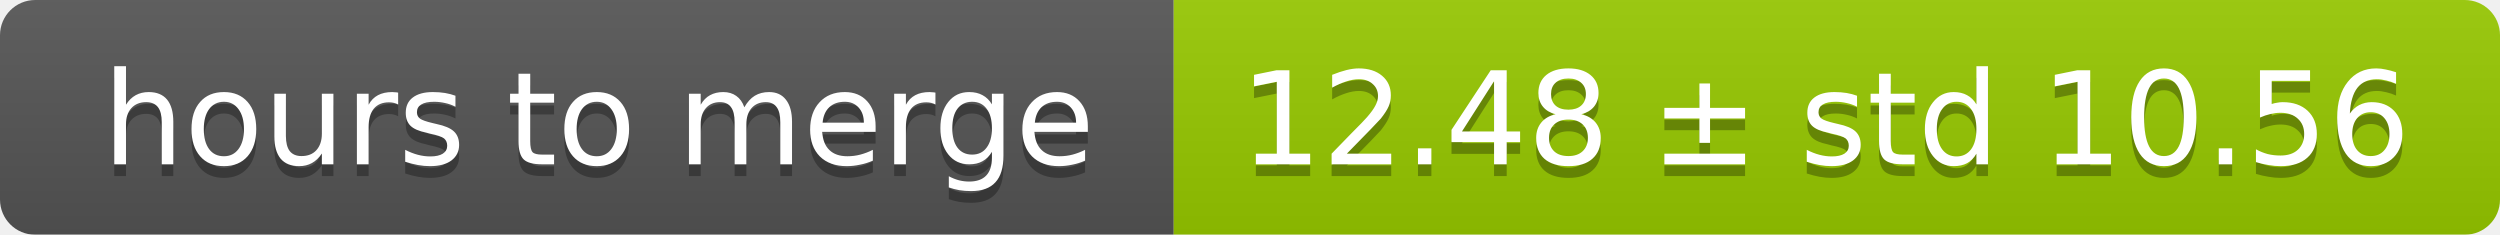
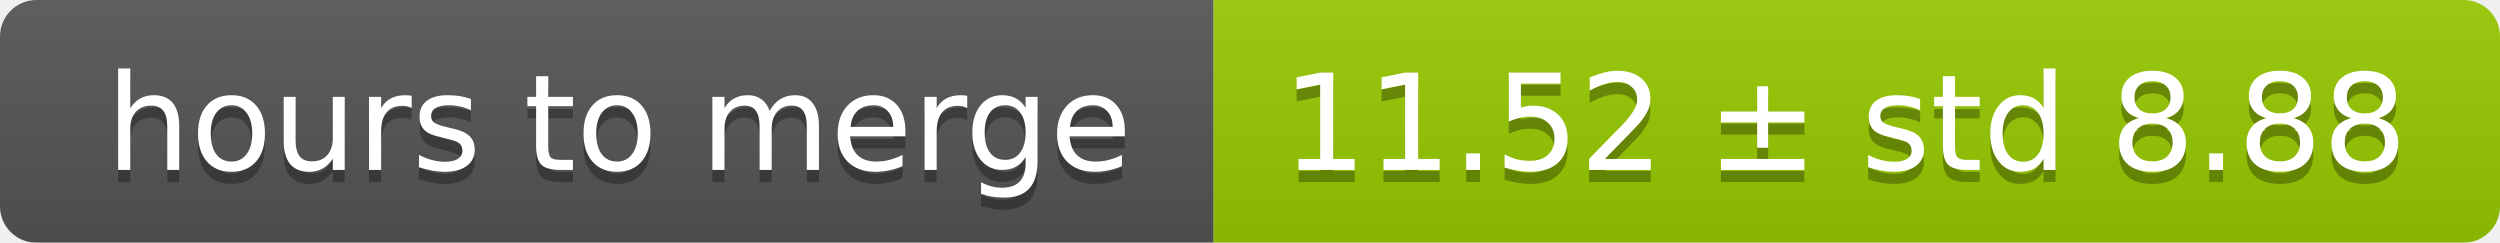
- <svg xmlns="http://www.w3.org/2000/svg" width="213" height="20">
+ <svg xmlns="http://www.w3.org/2000/svg" width="206" height="20">
  <linearGradient id="smooth" x2="0" y2="100%">
    <stop offset="0" stop-color="#bbb" stop-opacity=".1" />
    <stop offset="1" stop-opacity=".1" />
  </linearGradient>
  <mask id="round">
-     <rect width="213" height="20" rx="3" fill="#fff" />
+     <rect width="206" height="20" rx="3" fill="#fff" />
  </mask>
  <g mask="url(#round)">
    <rect width="100" height="20" fill="#555" />
-     <rect x="100" width="113" height="20" fill="#97ca00" />
-     <rect width="213" height="20" fill="url(#smooth)" />
+     <rect x="100" width="106" height="20" fill="#97ca00" />
+     <rect width="206" height="20" fill="url(#smooth)" />
  </g>
  <g fill="#fff" text-anchor="middle" font-family="DejaVu Sans,Verdana,Geneva,sans-serif" font-size="11">
    <text x="51" y="15" fill="#010101" fill-opacity=".3">hours to merge</text>
    <text x="51" y="14">hours to merge</text>
-     <text x="155.5" y="15" fill="#010101" fill-opacity=".3">12.48 ± std 10.56</text>
-     <text x="155.5" y="14">12.48 ± std 10.56</text>
+     <text x="152" y="15" fill="#010101" fill-opacity=".3">11.52 ± std 8.88</text>
+     <text x="152" y="14">11.52 ± std 8.88</text>
  </g>
</svg>
